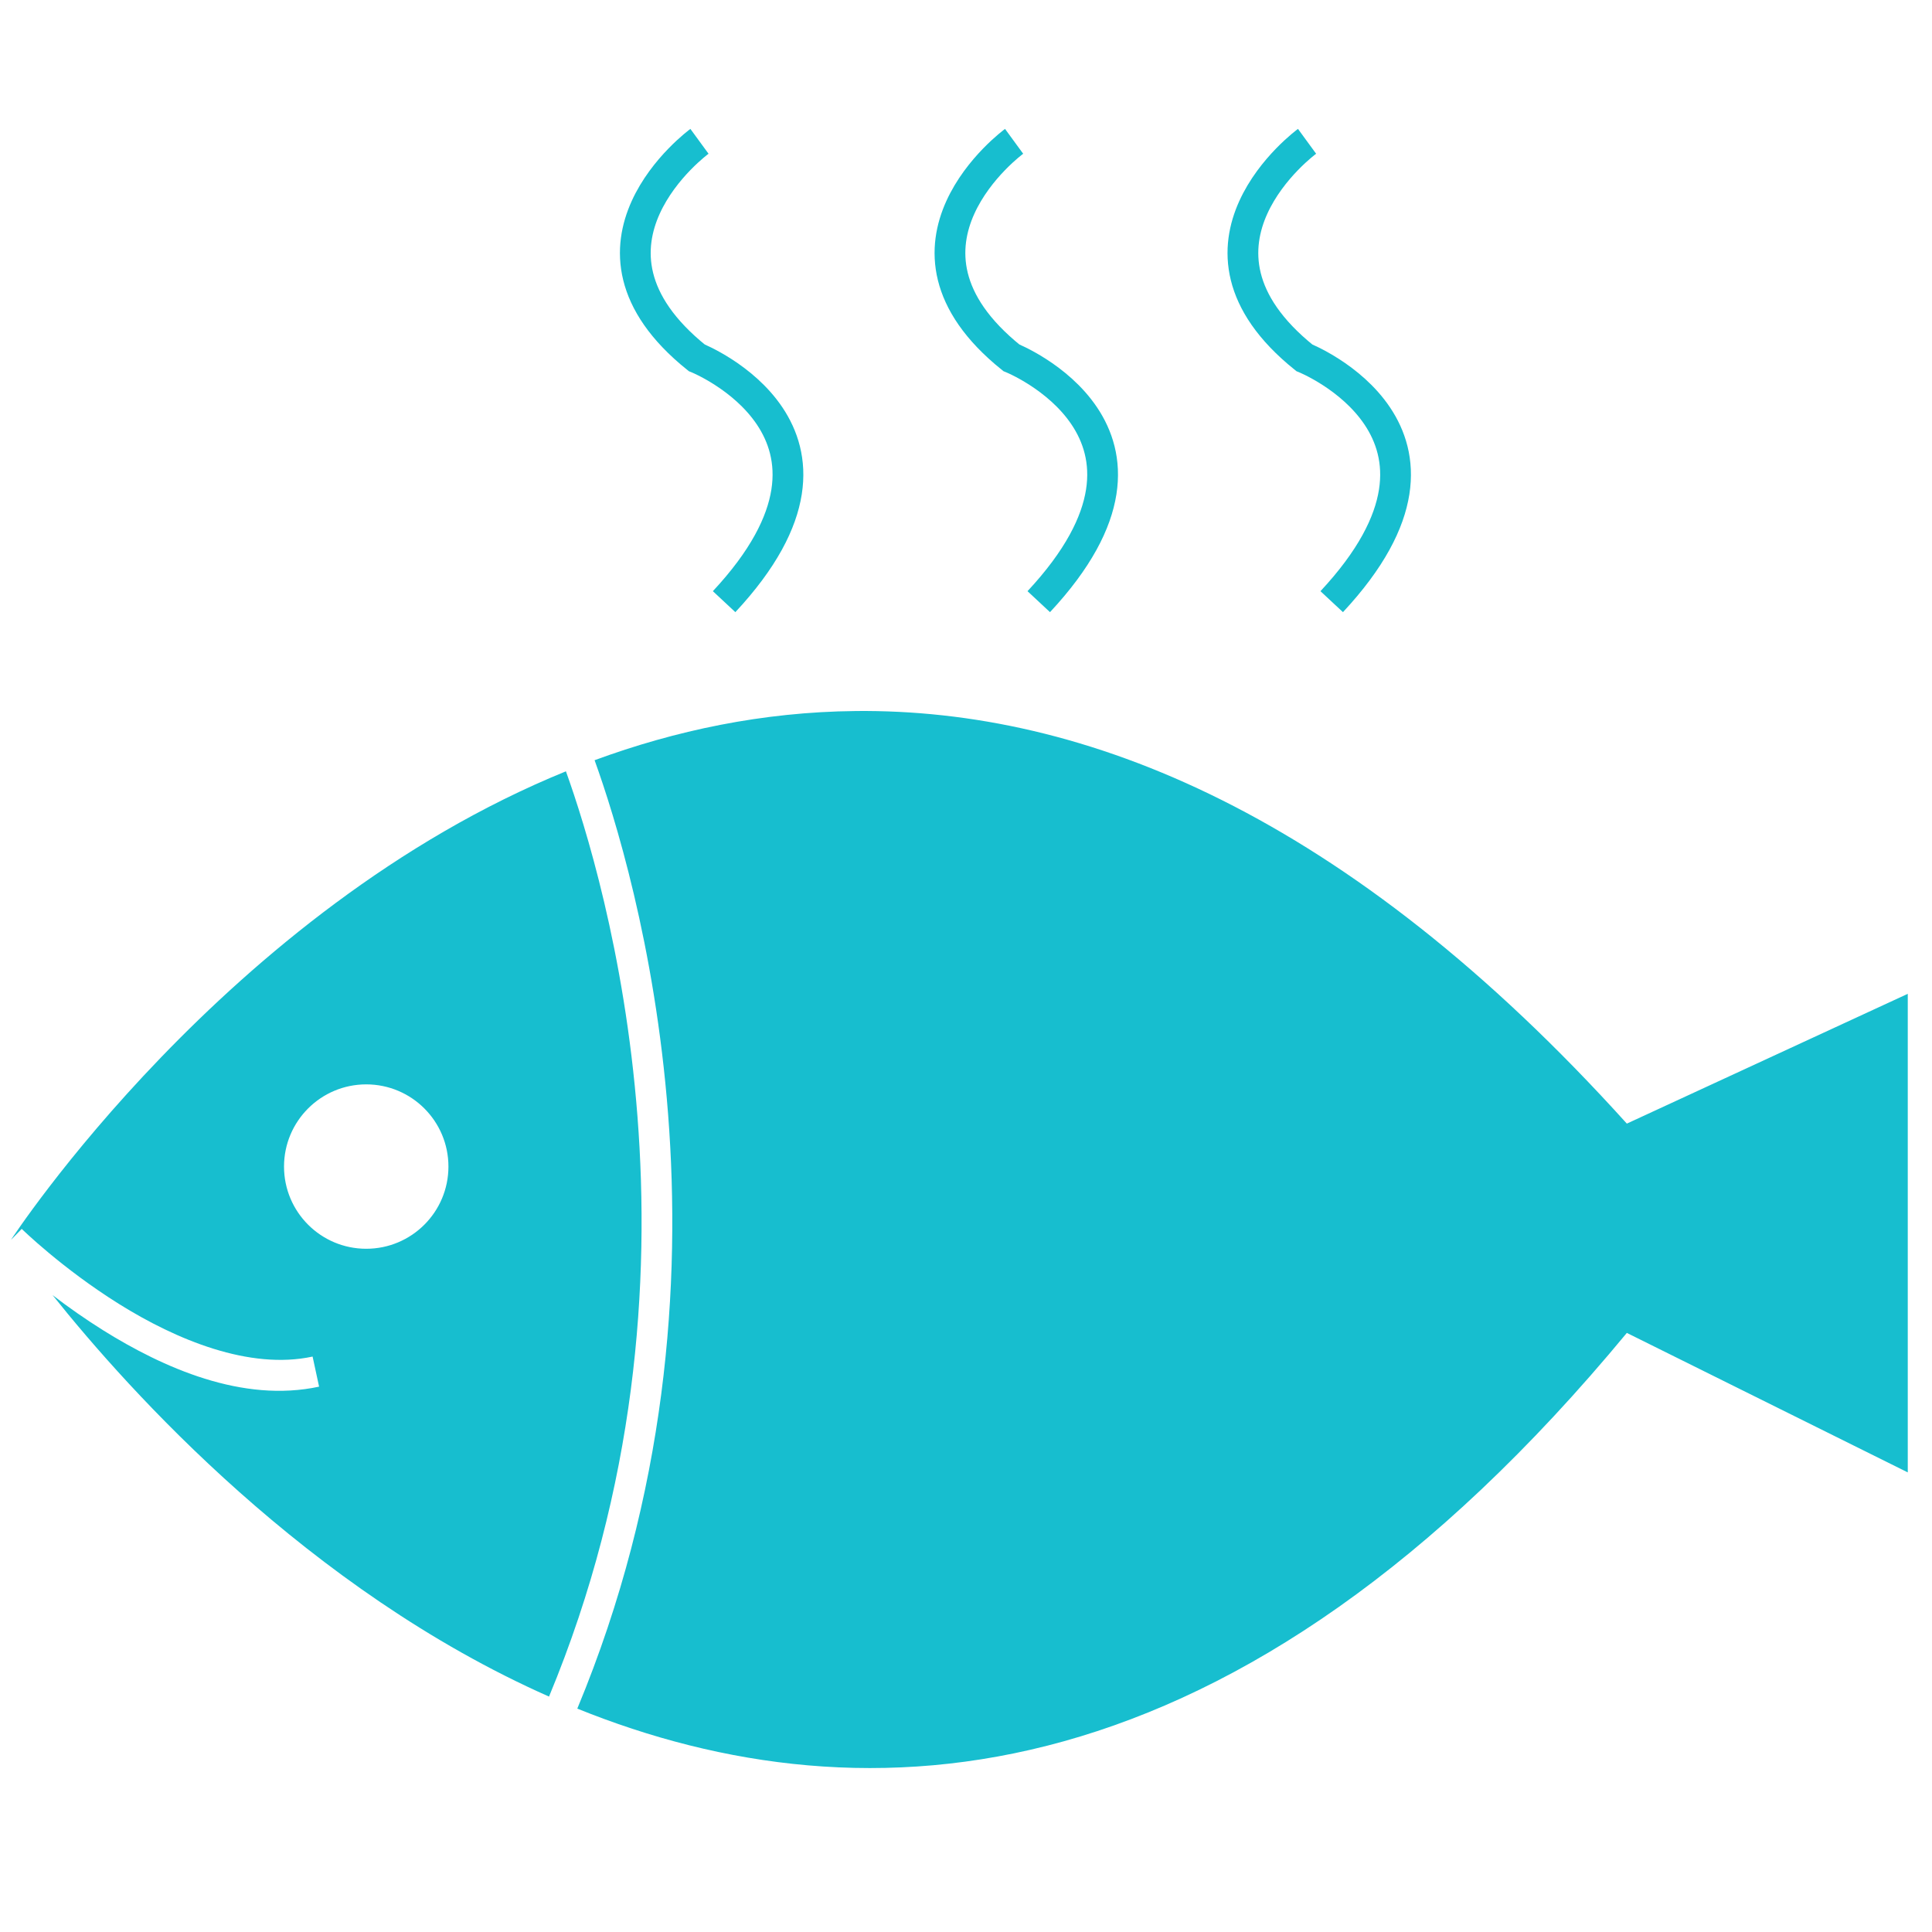
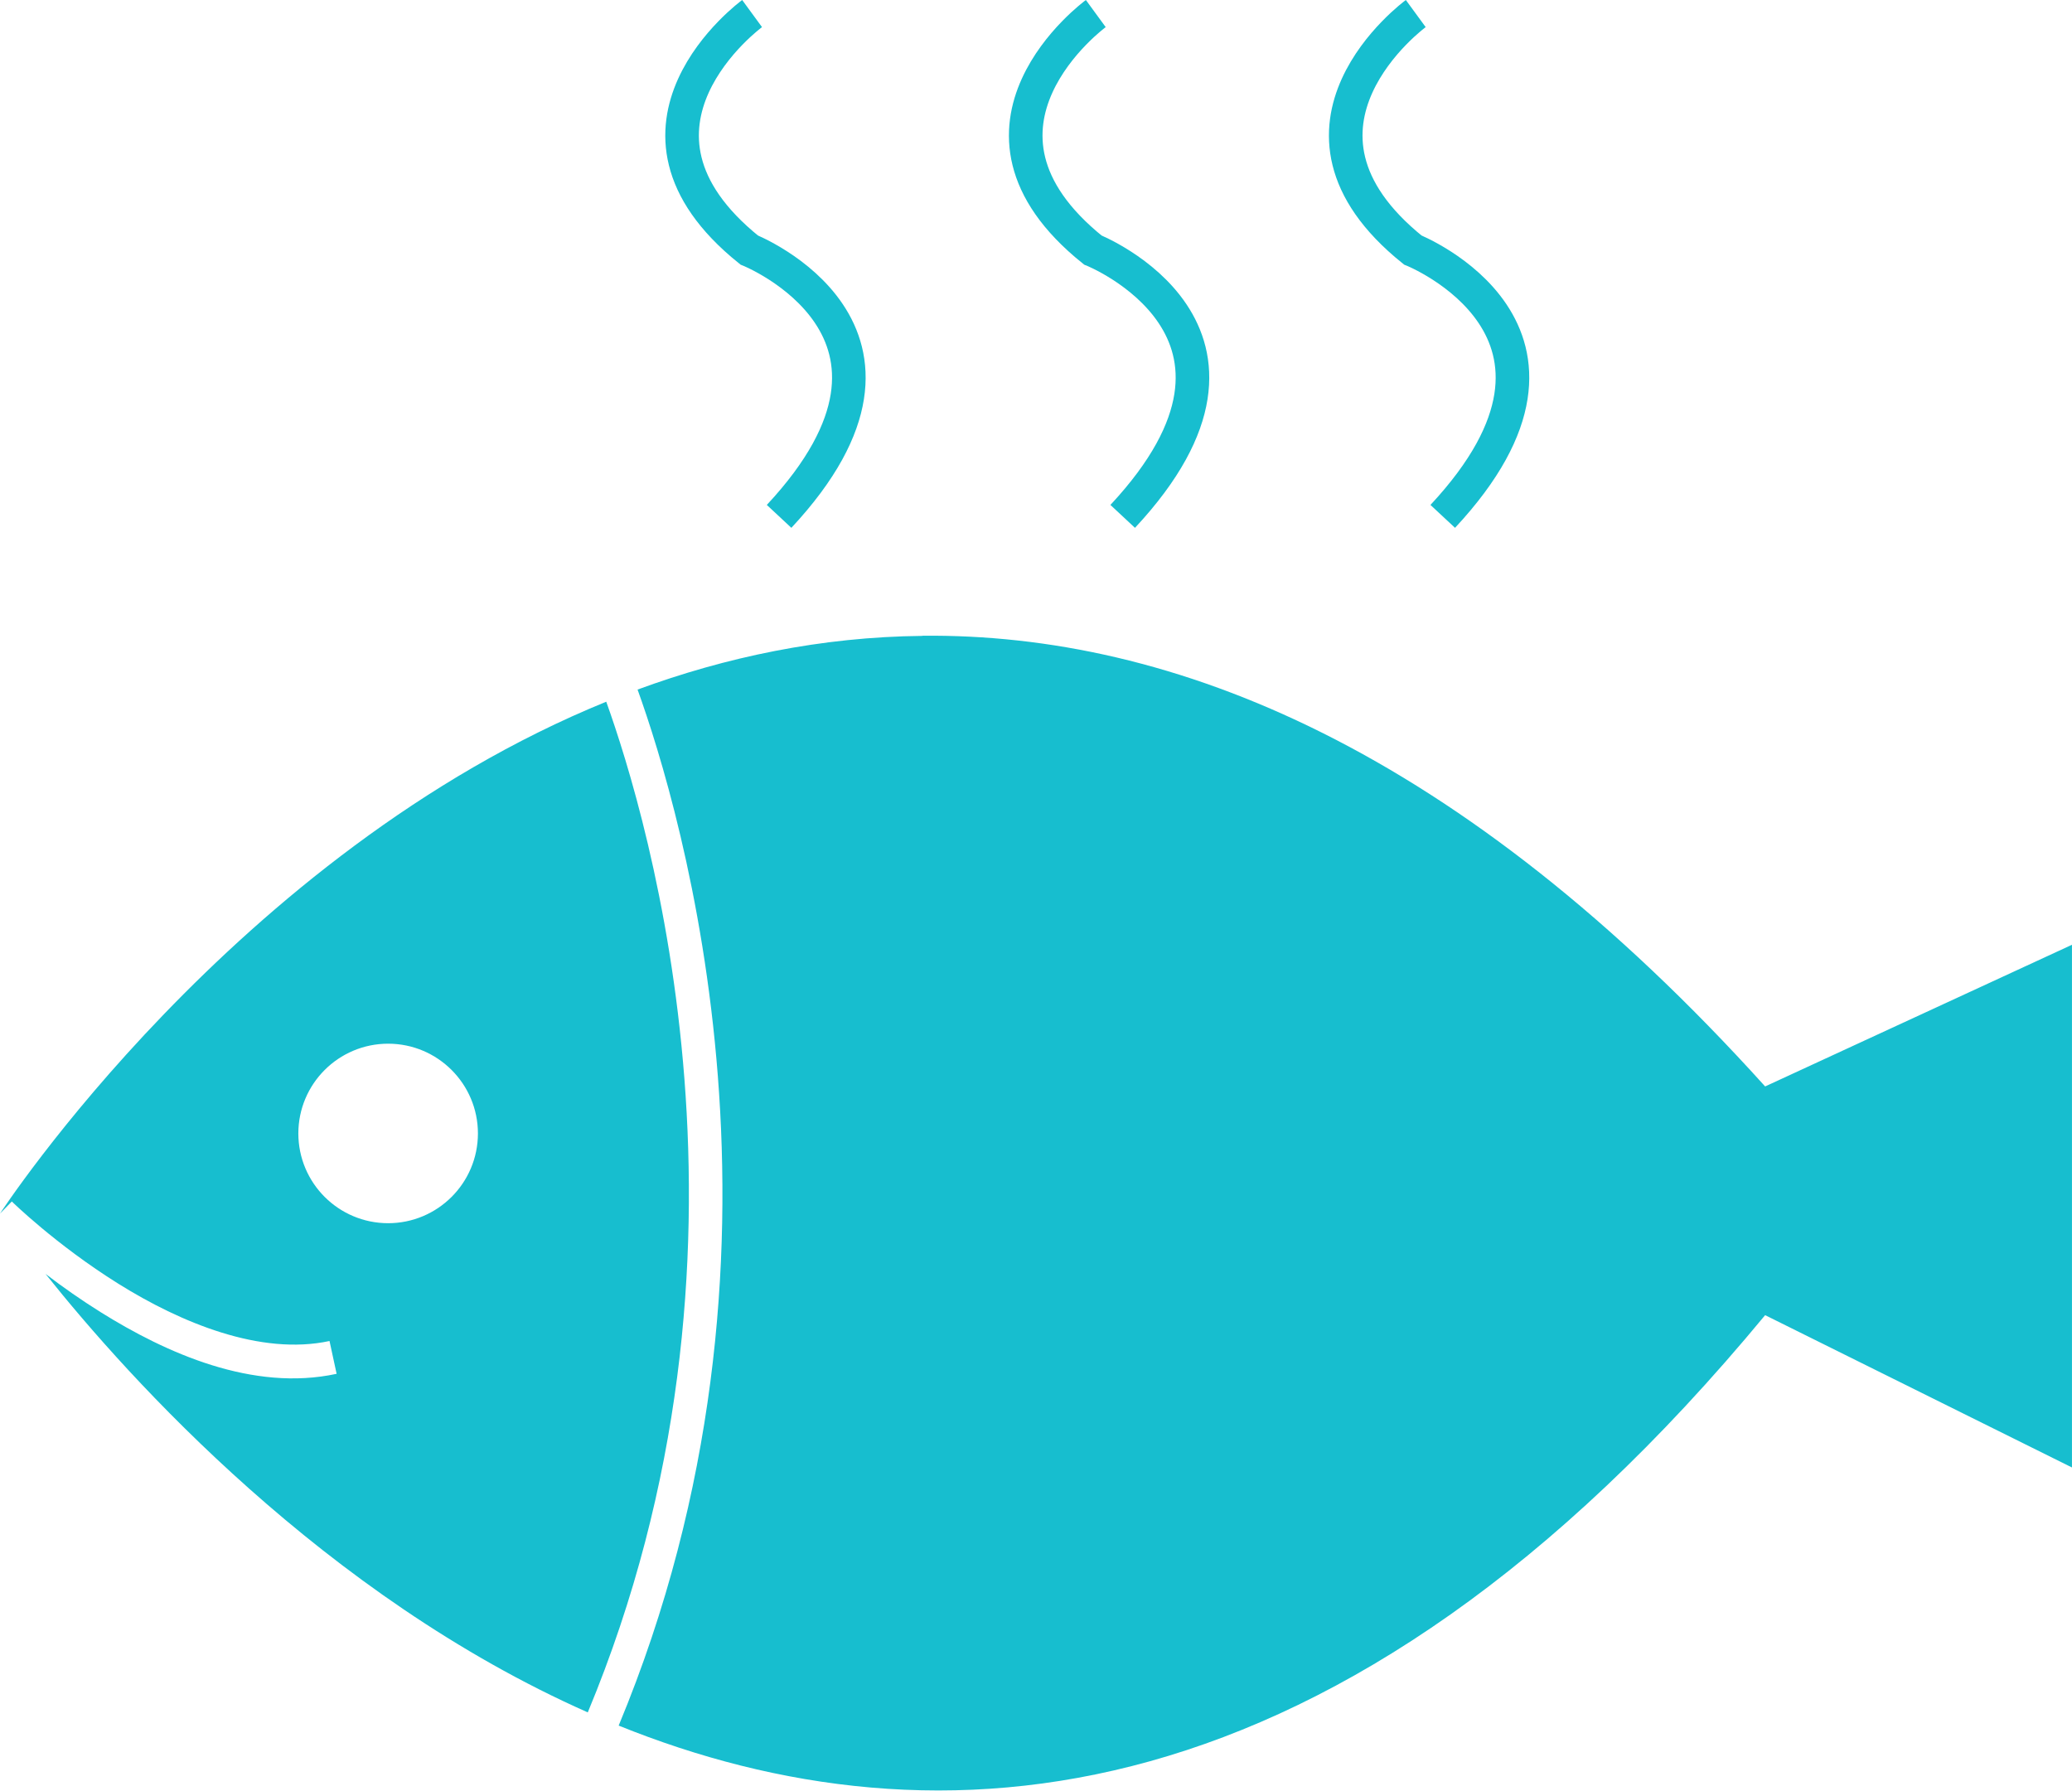
- <svg xmlns="http://www.w3.org/2000/svg" width="100mm" height="100mm" viewBox="0 0 100 100">
-   <path d="M44.276 36.803c-4.807.048-9.326 1.01-13.5 2.545 2.058 5.711 8.386 26.78-.895 49.09 14.914 6.027 34.136 4.962 54.324-19.447l14.541 7.22V51.44l-14.541 6.718c-14.479-16.045-28.076-21.475-39.93-21.356zm-14.984 3.12C11.674 47.103.567 64.177.567 64.177l.558-.57s2.08 2.04 5.04 3.89c2.961 1.849 6.748 3.423 10.015 2.719l.336 1.557c-3.967.855-8.07-.977-11.192-2.927a33.78 33.78 0 0 1-2.601-1.81c3.974 4.98 13.22 15.255 25.694 20.779 9.047-21.762 2.871-42.341.875-47.892zM18.956 56.127a4.255 4.255 0 0 1 4.255 4.255 4.255 4.255 0 0 1-4.255 4.254 4.255 4.255 0 0 1-4.255-4.254 4.255 4.255 0 0 1 4.255-4.255z" fill="#17becf" />
-   <path d="M36.204 7.315s-7.375 5.39-.142 11.204c0 0 9.606 3.841 1.418 12.623M52.49 7.315s-7.375 5.39-.142 11.204c0 0 9.607 3.841 1.418 12.623M67.653 7.315s-7.375 5.39-.142 11.204c0 0 9.607 3.841 1.418 12.623" fill="none" stroke="#17becf" stroke-width="1.592" />
+ <svg xmlns="http://www.w3.org/2000/svg" width="110.28" height="95.299" viewBox="0 0 29.178 25.215">
+   <path d="M12.99 8.955c-1.429.014-2.772.3-4.012.756.612 1.697 2.492 7.959-.266 14.59 4.432 1.79 10.145 1.474 16.145-5.78l4.321 2.145v-7.361L24.857 15.3c-4.303-4.768-8.344-6.382-11.867-6.347zm-4.453.927C3.3 12.016 0 17.09 0 17.09l.166-.17s.618.607 1.498 1.157 2.005 1.017 2.976.808l.1.462c-1.179.255-2.398-.29-3.326-.87a10.04 10.04 0 0 1-.773-.537c1.18 1.48 3.929 4.533 7.636 6.175 2.689-6.467.853-12.583.26-14.233zm-3.072 4.816a1.265 1.265 0 0 1 1.265 1.264 1.265 1.265 0 0 1-1.265 1.264 1.265 1.265 0 0 1-1.264-1.264 1.265 1.265 0 0 1 1.264-1.264z" fill="#17becf" />
+   <path d="M10.591.191S8.4 1.793 10.55 3.521c0 0 2.855 1.141.421 3.751m4.46-7.081s-2.192 1.602-.042 3.33c0 0 2.855 1.141.421 3.751M19.937.191s-2.191 1.602-.042 3.33c0 0 2.855 1.141.422 3.751" fill="none" stroke="#17becf" stroke-width=".473" />
</svg>
